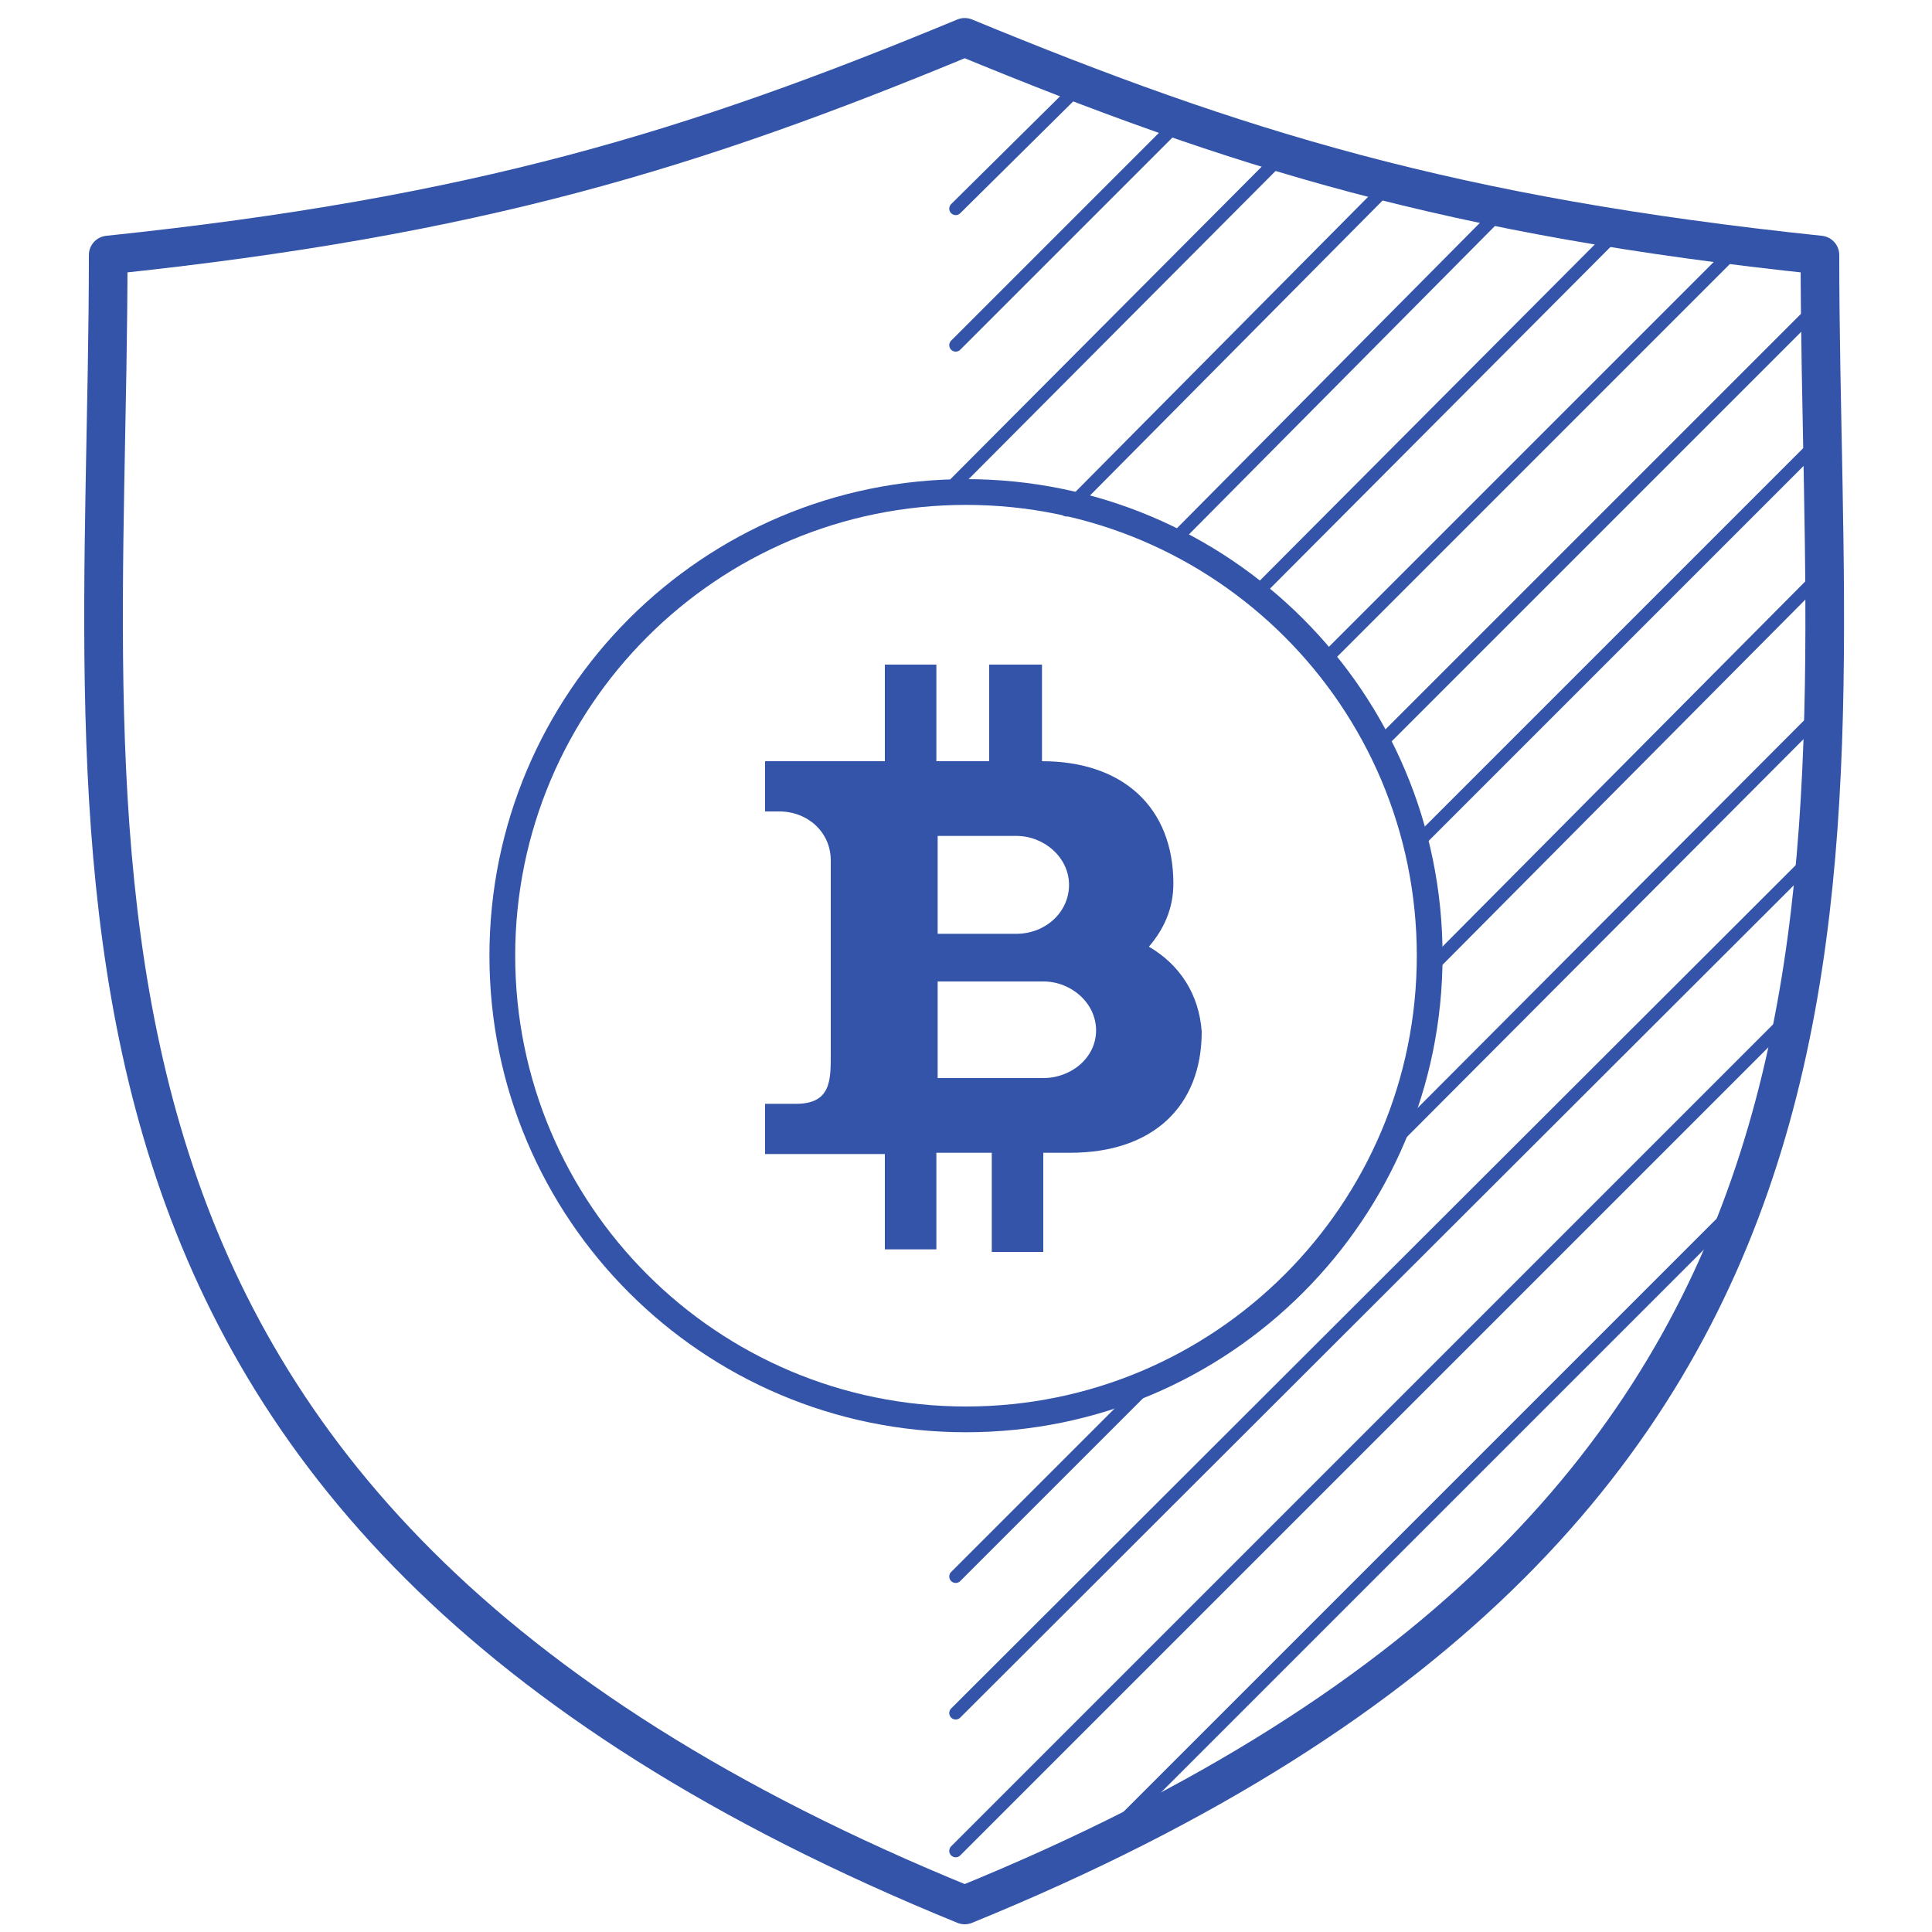
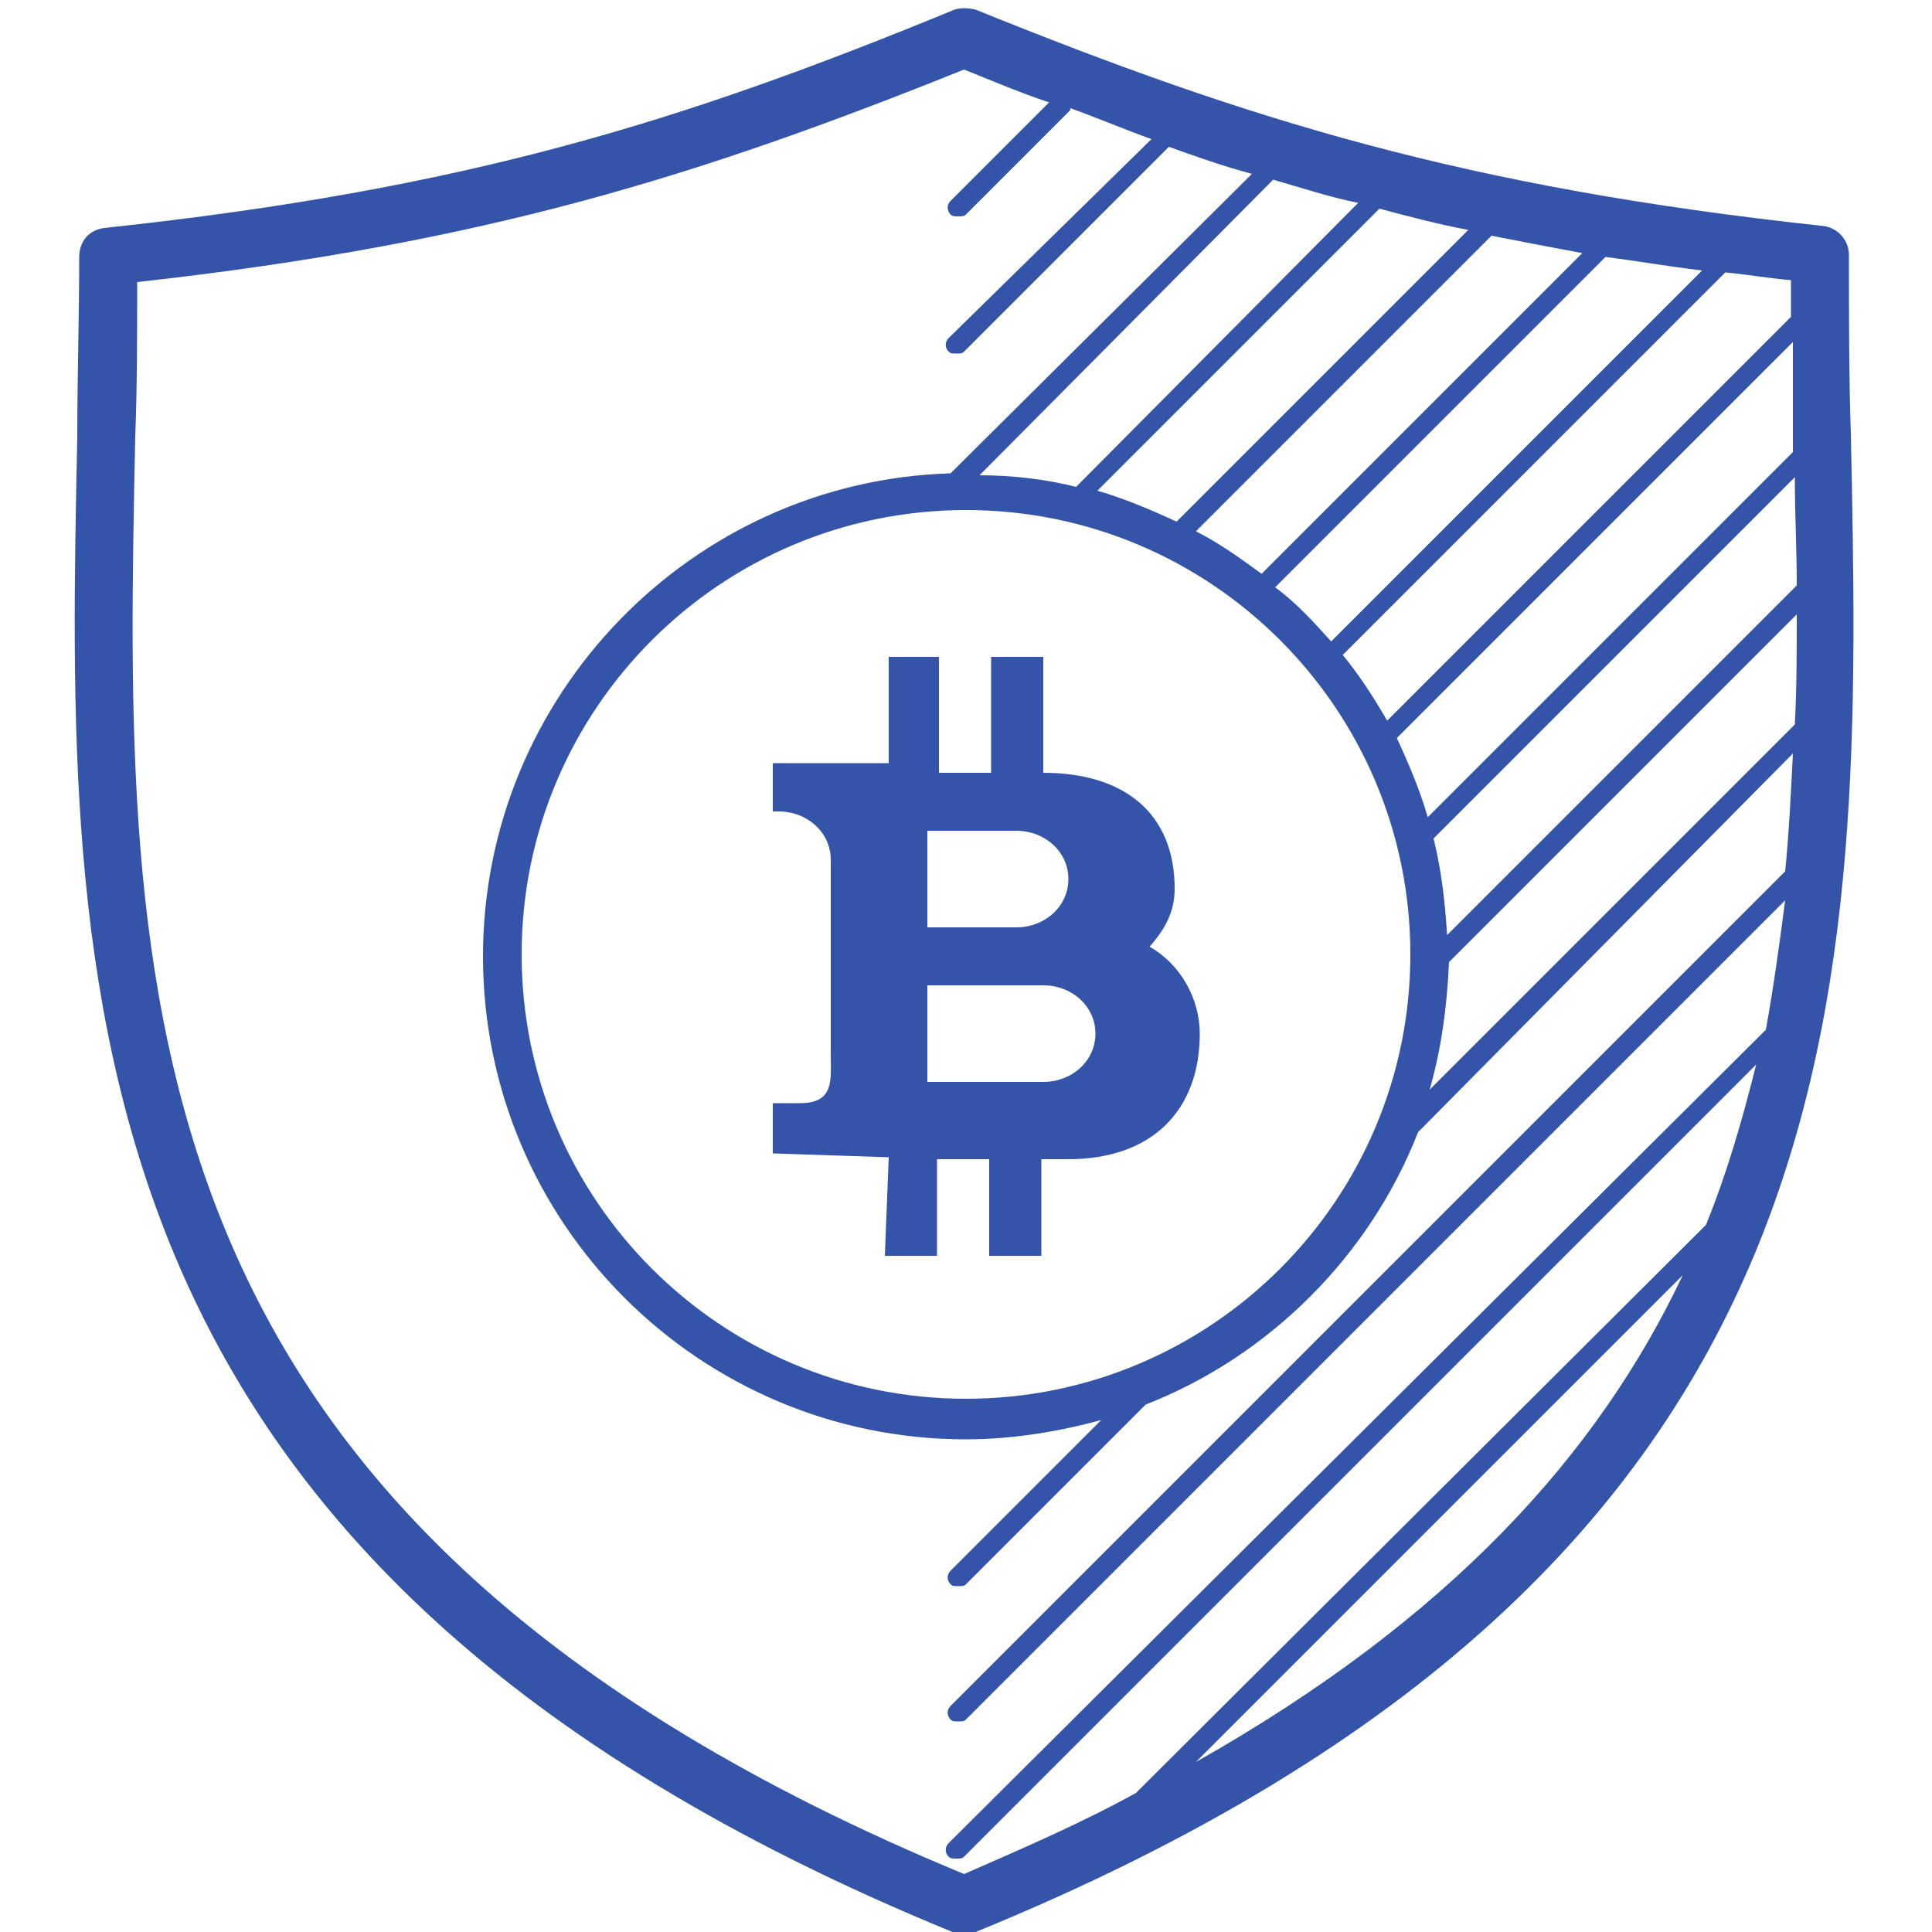
- <svg xmlns="http://www.w3.org/2000/svg" version="1.1" id="Layer_1" x="0px" y="0px" viewBox="0 0 150 150" enable-background="new 0 0 150 150" xml:space="preserve">
-   <path fill="none" stroke="#3354A8" stroke-width="3" stroke-linecap="round" stroke-linejoin="round" stroke-miterlimit="10" d="  M74.9,147.9L74.9,147.9c75.8-30.9,66.4-80.8,66.4-128.1c-28.6-3-45.3-8.2-66.4-16.9l0,0l0,0c-21,8.7-37.8,13.9-66.5,16.9  C8.4,67.1-0.9,117,74.9,147.9L74.9,147.9z" />
-   <circle fill="none" stroke="#3354A8" stroke-width="2" stroke-linecap="round" stroke-linejoin="round" stroke-miterlimit="10" cx="75" cy="74.2" r="36" />
-   <path id="Imported-Layers-3_4_" fill="#3354A8" d="M89.2,73.5c1.2-1.4,1.9-3,1.9-4.9c0-5.9-3.9-9.5-10.2-9.5l0,0c0,0,0-7.2,0-7.5  h-4.1v7.5h-4.1c0,0,0-7.2,0-7.5h-4c0,0.5,0,7.5,0,7.5h-9.3V63h1.1c2.2,0,4,1.6,4,3.8v15.1c0,2,0,3.8-2.7,3.8c-0.1,0-1.8,0-2.4,0v3.9  h9.3V97h4v-7.5H77v7.7H81v-7.7h2.1c6.4,0,10.2-3.6,10.2-9.4C93.1,77.2,91.6,74.9,89.2,73.5L89.2,73.5z M72.8,64.9h6.1  c2.2,0,4.1,1.7,4.1,3.8c0,2.1-1.8,3.8-4.1,3.8h-6.1V64.9L72.8,64.9z M81,83.7h-8.2v-7.5H81c2.2,0,4.1,1.7,4.1,3.8  C85.1,82.1,83.2,83.7,81,83.7L81,83.7z" />
-   <line fill="none" stroke="#3354A8" stroke-linecap="round" stroke-linejoin="round" stroke-miterlimit="10" x1="74.2" y1="16.2" x2="84" y2="6.5" />
-   <line fill="none" stroke="#3354A8" stroke-linecap="round" stroke-linejoin="round" stroke-miterlimit="10" x1="74.2" y1="26.8" x2="91.5" y2="9.5" />
-   <line fill="none" stroke="#3354A8" stroke-linecap="round" stroke-linejoin="round" stroke-miterlimit="10" x1="74.2" y1="37.5" x2="99.3" y2="12.3" />
-   <line fill="none" stroke="#3354A8" stroke-linecap="round" stroke-linejoin="round" stroke-miterlimit="10" x1="82.8" y1="39.6" x2="107.5" y2="14.7" />
-   <line fill="none" stroke="#3354A8" stroke-linecap="round" stroke-linejoin="round" stroke-miterlimit="10" x1="91.1" y1="42" x2="116.1" y2="16.8" />
-   <line fill="none" stroke="#3354A8" stroke-linecap="round" stroke-linejoin="round" stroke-miterlimit="10" x1="97.5" y1="46.1" x2="124.8" y2="18.7" />
-   <line fill="none" stroke="#3354A8" stroke-linecap="round" stroke-linejoin="round" stroke-miterlimit="10" x1="102.8" y1="51.3" x2="135.1" y2="19" />
-   <line fill="none" stroke="#3354A8" stroke-linecap="round" stroke-linejoin="round" stroke-miterlimit="10" x1="107.1" y1="57.8" x2="141.8" y2="23.1" />
-   <line fill="none" stroke="#3354A8" stroke-linecap="round" stroke-linejoin="round" stroke-miterlimit="10" x1="109.8" y1="65.7" x2="141.9" y2="33.6" />
-   <line fill="none" stroke="#3354A8" stroke-linecap="round" stroke-linejoin="round" stroke-miterlimit="10" x1="111.5" y1="74.7" x2="141.6" y2="44.4" />
-   <line fill="none" stroke="#3354A8" stroke-linecap="round" stroke-linejoin="round" stroke-miterlimit="10" x1="107.7" y1="89.1" x2="141.9" y2="54.8" />
-   <line fill="none" stroke="#3354A8" stroke-linecap="round" stroke-linejoin="round" stroke-miterlimit="10" x1="74.2" y1="122.4" x2="89.4" y2="107.2" />
-   <line fill="none" stroke="#3354A8" stroke-linecap="round" stroke-linejoin="round" stroke-miterlimit="10" x1="74.2" y1="133" x2="141" y2="66.3" />
-   <line fill="none" stroke="#3354A8" stroke-linecap="round" stroke-linejoin="round" stroke-miterlimit="10" x1="74.2" y1="143.7" x2="139.6" y2="78.3" />
-   <line fill="none" stroke="#3354A8" stroke-linecap="round" stroke-linejoin="round" stroke-miterlimit="10" x1="85.8" y1="142.8" x2="136" y2="92.6" />
+ <svg xmlns="http://www.w3.org/2000/svg" version="1.1" id="Layer_1" x="0px" y="0px" viewBox="0 0 100 100" enable-background="new 0 0 100 100" xml:space="preserve">
+   <g>
+     <path fill="#3354A8" d="M95.8,22.5c-0.1-3-0.1-6.2-0.1-9.3c0-0.8-0.6-1.4-1.3-1.5c-18.6-2-29.8-5.5-43.9-11.2   c-0.4-0.1-0.8-0.1-1.1,0C35.3,6.3,24.1,9.8,5.4,11.8c-0.8,0.1-1.3,0.7-1.3,1.5c0,3.1-0.1,6.2-0.1,9.3C3.4,51.3,2.9,81,49.3,100   c0.2,0.1,0.4,0.1,0.6,0.1s0.4,0,0.6-0.1C97,81,96.4,51.3,95.8,22.5z M50,72.4c-12.7,0-23-10.3-23-23c0-12.7,10.3-23,23-23   s23,10.3,23,23C73,62.1,62.7,72.4,50,72.4z M70.3,10.5L55.7,25.2c-1.6-0.4-3.3-0.6-5-0.6L65.9,9.3C67.3,9.7,68.8,10.2,70.3,10.5z    M76,11.9L60.9,27c-1.3-0.6-2.7-1.2-4.1-1.6l14.6-14.6C72.9,11.2,74.4,11.6,76,11.9z M81.9,13.1L65.3,29.7   c-1.1-0.8-2.2-1.6-3.4-2.2l15.3-15.3C78.7,12.5,80.3,12.8,81.9,13.1z M88.1,14L68.9,33.2c-0.9-1-1.8-2-2.9-2.8l17.1-17.1   C84.7,13.5,86.4,13.8,88.1,14z M74.9,48.4c-0.1-1.7-0.3-3.4-0.7-5l18.7-18.7c0,1.9,0.1,3.7,0.1,5.6L74.9,48.4z M92.8,22.6   c0,0.3,0,0.5,0,0.8L73.9,42.3c-0.4-1.4-1-2.8-1.6-4.1l20.5-20.5C92.8,19.4,92.8,21,92.8,22.6z M75,49.8l18-18c0,1.9,0,3.8-0.1,5.7   L74,56.4C74.6,54.3,74.9,52.1,75,49.8z M92.7,16.4L71.8,37.3c-0.7-1.2-1.4-2.3-2.3-3.4l19.8-19.8c1.1,0.1,2.2,0.3,3.4,0.4   C92.7,15.2,92.7,15.8,92.7,16.4z M49.9,97C5.9,78.8,6.4,51.5,7,22.6c0.1-2.6,0.1-5.3,0.1-8c18-2,29.1-5.5,42.8-11   c1.5,0.6,2.9,1.2,4.4,1.7l-5.1,5.1c-0.2,0.2-0.2,0.5,0,0.7c0.1,0.1,0.2,0.1,0.4,0.1s0.3,0,0.4-0.1l5.3-5.3c0.1-0.1,0.1-0.1,0.1-0.2   c1.4,0.5,2.8,1.1,4.2,1.6L49.1,17.5c-0.2,0.2-0.2,0.5,0,0.7c0.1,0.1,0.2,0.1,0.4,0.1s0.3,0,0.4-0.1L60.5,7.6c1.4,0.5,2.8,1,4.3,1.4   L49.2,24.5C35.8,24.9,25,36,25,49.5c0,13.8,11.2,25,25,25c2.4,0,4.8-0.4,7-1l-7.8,7.8c-0.2,0.2-0.2,0.5,0,0.7   c0.1,0.1,0.2,0.1,0.4,0.1s0.3,0,0.4-0.1l9.3-9.3c6.4-2.5,11.6-7.7,14.1-14.1L92.8,39c-0.1,2-0.2,4.1-0.4,6.1L49.2,88.3   c-0.2,0.2-0.2,0.5,0,0.7c0.1,0.1,0.2,0.1,0.4,0.1s0.3,0,0.4-0.1l42.4-42.4c-0.3,2.3-0.6,4.5-1,6.7L49.1,95.4   c-0.2,0.2-0.2,0.5,0,0.7c0.1,0.1,0.2,0.1,0.4,0.1s0.3,0,0.4-0.1l41-41c-0.7,2.8-1.5,5.6-2.6,8.3L58.8,92.8   C56.1,94.3,53.1,95.6,49.9,97z M61.9,91.2L87.1,66C82.7,75.3,75,83.8,61.9,91.2z" />
+     <path fill="#3354A8" d="M59.5,49c0.8-0.9,1.3-1.8,1.3-3c0-3.9-2.6-6-6.8-6h0c0,0,0-5,0-6h-2.7l0,6h-2.7c0,0,0-5,0-6H46   c0,1,0,5.5,0,5.5l-6,0V42h0.3c1.5,0,2.7,1.1,2.7,2.5l0,10.1c0,1.3,0.2,2.5-1.6,2.5c-0.1,0-1.4,0-1.4,0v2.6l6,0.2L45.8,65h2.7l0-5   h2.7l0,5h2.7l0-5h1.4c4.3,0,6.8-2.5,6.8-6.5C62.1,51.7,61.1,49.9,59.5,49z M48,43h4.6c1.5,0,2.7,1.1,2.7,2.5S54.1,48,52.6,48H48V43   z M54,56h-6v-5h6c1.5,0,2.7,1.1,2.7,2.5C56.7,54.9,55.5,56,54,56z" />
+   </g>
</svg>
